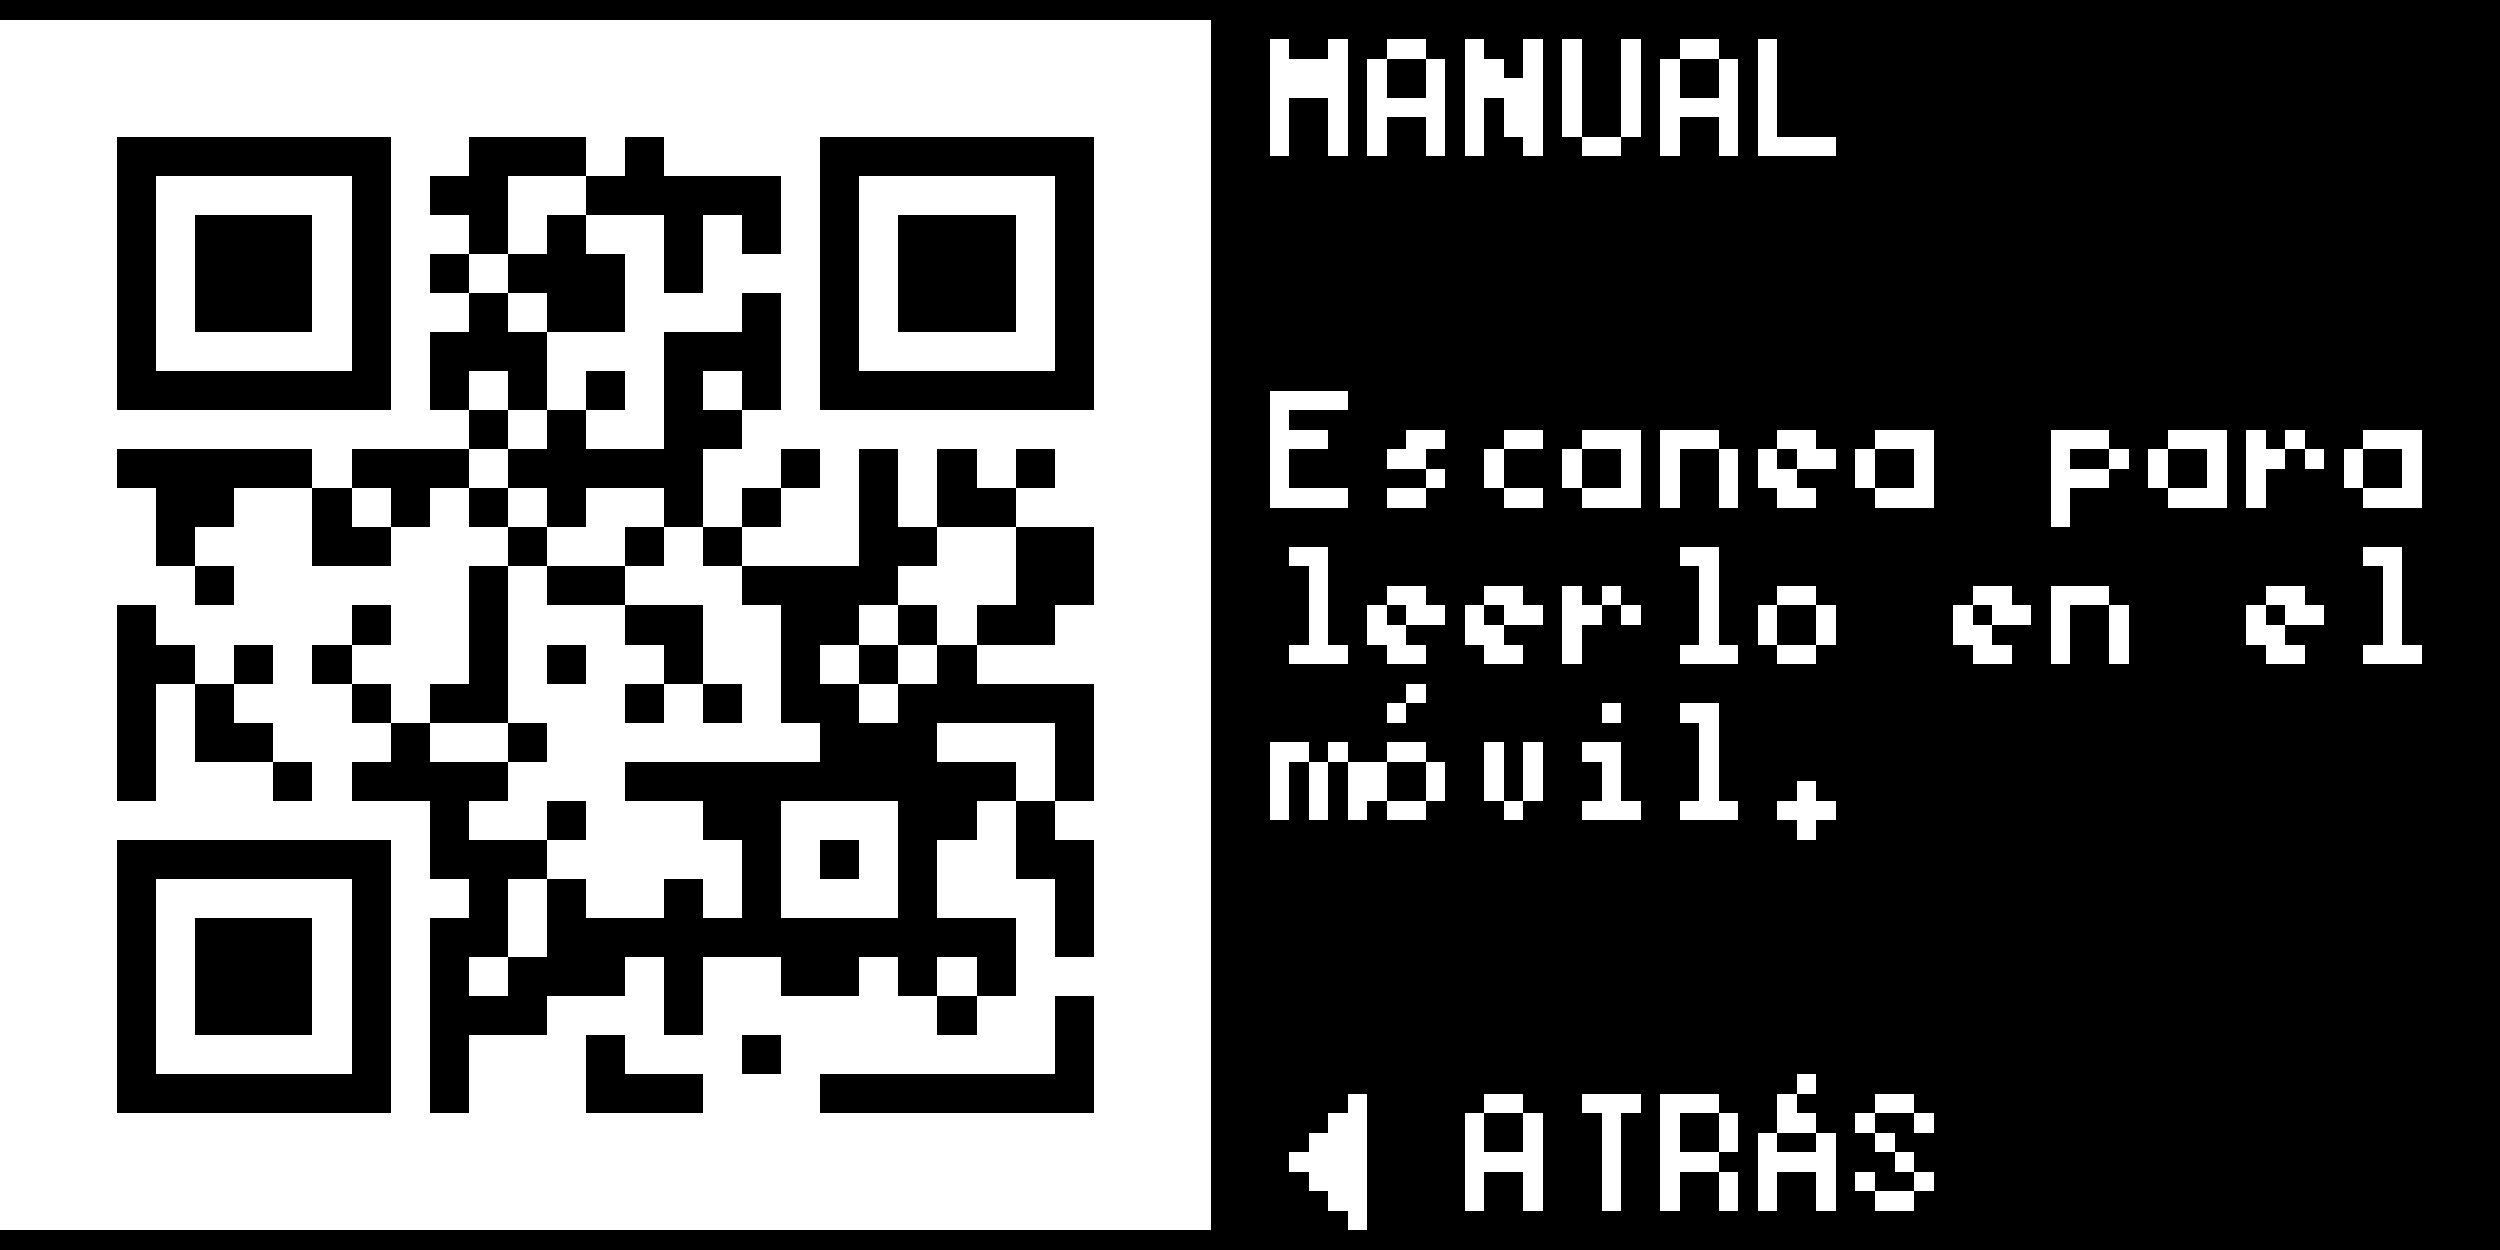
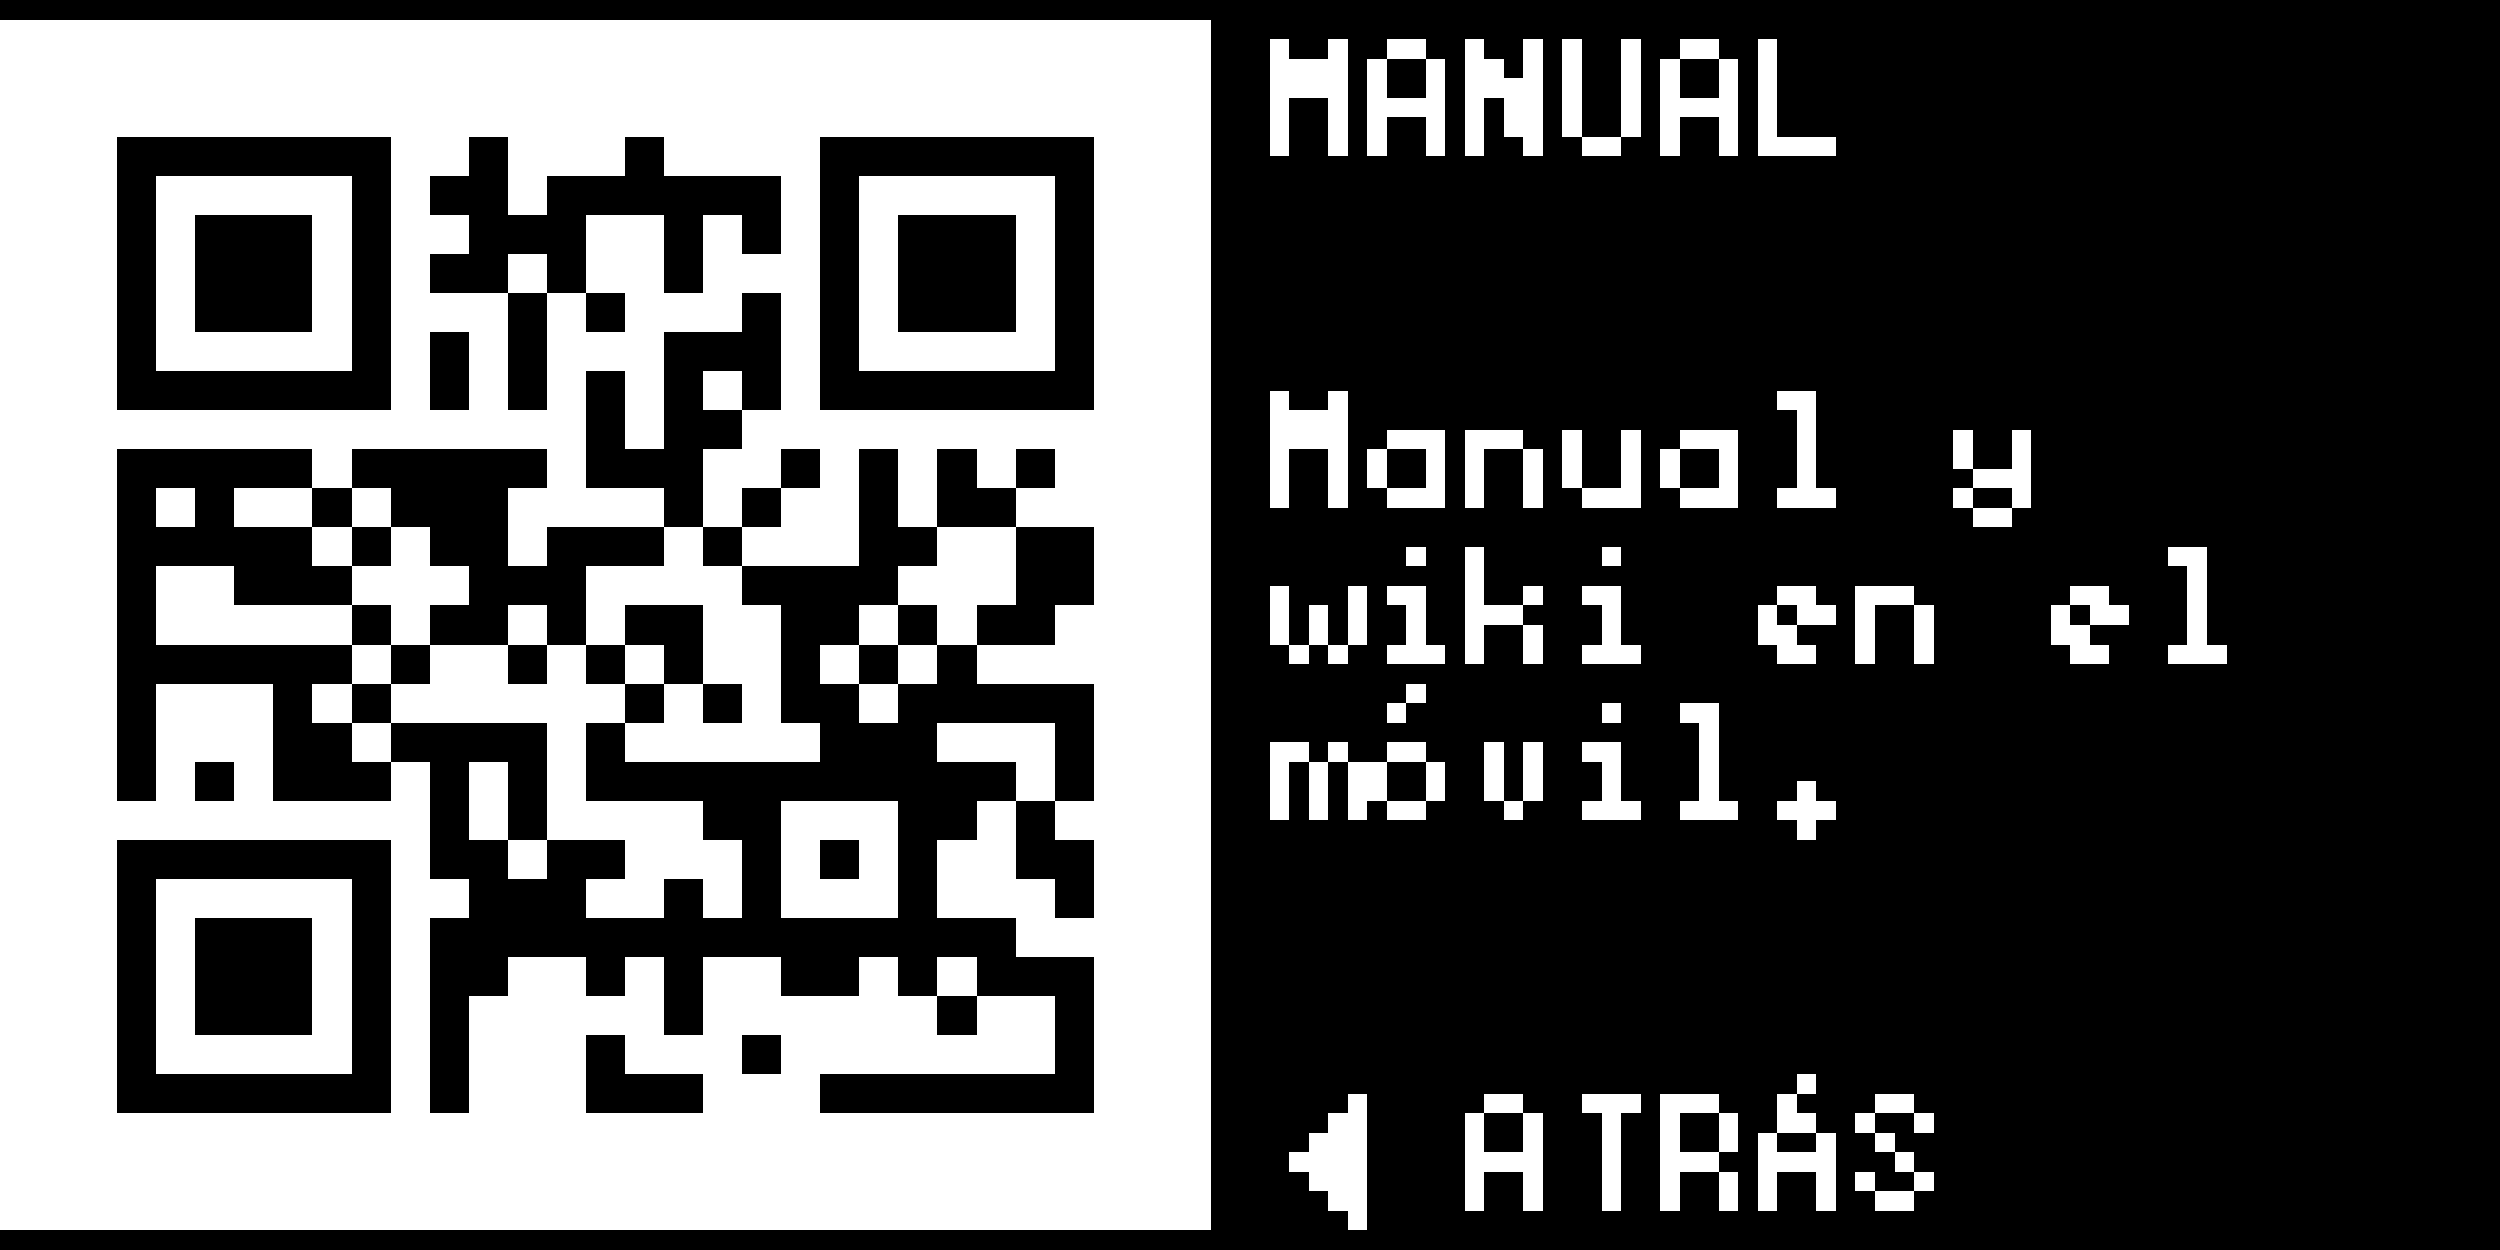
<svg xmlns="http://www.w3.org/2000/svg" viewBox="0 0 128 64" width="128" height="64" shape-rendering="crispEdges">
  <rect width="128" height="64" fill="#000" />
  <g fill="#fff">
    <rect x="0" y="1" width="62" height="1" />
    <rect x="0" y="2" width="62" height="1" />
    <rect x="65" y="2" width="1" height="1" />
    <rect x="68" y="2" width="1" height="1" />
    <rect x="71" y="2" width="2" height="1" />
    <rect x="75" y="2" width="1" height="1" />
    <rect x="78" y="2" width="1" height="1" />
    <rect x="80" y="2" width="1" height="1" />
    <rect x="83" y="2" width="1" height="1" />
    <rect x="86" y="2" width="2" height="1" />
    <rect x="90" y="2" width="1" height="1" />
    <rect x="0" y="3" width="62" height="1" />
    <rect x="65" y="3" width="4" height="1" />
    <rect x="70" y="3" width="1" height="1" />
    <rect x="73" y="3" width="1" height="1" />
    <rect x="75" y="3" width="2" height="1" />
    <rect x="78" y="3" width="1" height="1" />
    <rect x="80" y="3" width="1" height="1" />
    <rect x="83" y="3" width="1" height="1" />
    <rect x="85" y="3" width="1" height="1" />
    <rect x="88" y="3" width="1" height="1" />
    <rect x="90" y="3" width="1" height="1" />
    <rect x="0" y="4" width="62" height="1" />
    <rect x="65" y="4" width="4" height="1" />
    <rect x="70" y="4" width="1" height="1" />
    <rect x="73" y="4" width="1" height="1" />
    <rect x="75" y="4" width="4" height="1" />
    <rect x="80" y="4" width="1" height="1" />
    <rect x="83" y="4" width="1" height="1" />
    <rect x="85" y="4" width="1" height="1" />
    <rect x="88" y="4" width="1" height="1" />
    <rect x="90" y="4" width="1" height="1" />
    <rect x="0" y="5" width="62" height="1" />
    <rect x="65" y="5" width="1" height="1" />
    <rect x="68" y="5" width="1" height="1" />
    <rect x="70" y="5" width="4" height="1" />
    <rect x="75" y="5" width="1" height="1" />
    <rect x="77" y="5" width="2" height="1" />
    <rect x="80" y="5" width="1" height="1" />
    <rect x="83" y="5" width="1" height="1" />
    <rect x="85" y="5" width="4" height="1" />
    <rect x="90" y="5" width="1" height="1" />
    <rect x="0" y="6" width="62" height="1" />
    <rect x="65" y="6" width="1" height="1" />
    <rect x="68" y="6" width="1" height="1" />
    <rect x="70" y="6" width="1" height="1" />
    <rect x="73" y="6" width="1" height="1" />
    <rect x="75" y="6" width="1" height="1" />
    <rect x="77" y="6" width="2" height="1" />
    <rect x="80" y="6" width="1" height="1" />
    <rect x="83" y="6" width="1" height="1" />
    <rect x="85" y="6" width="1" height="1" />
    <rect x="88" y="6" width="1" height="1" />
    <rect x="90" y="6" width="1" height="1" />
    <rect x="0" y="7" width="6" height="1" />
    <rect x="20" y="7" width="4" height="1" />
-     <rect x="30" y="7" width="2" height="1" />
+     <rect x="26" y="7" width="6" height="1" />
    <rect x="34" y="7" width="8" height="1" />
    <rect x="56" y="7" width="6" height="1" />
    <rect x="65" y="7" width="1" height="1" />
    <rect x="68" y="7" width="1" height="1" />
    <rect x="70" y="7" width="1" height="1" />
    <rect x="73" y="7" width="1" height="1" />
    <rect x="75" y="7" width="1" height="1" />
    <rect x="78" y="7" width="1" height="1" />
    <rect x="81" y="7" width="2" height="1" />
    <rect x="85" y="7" width="1" height="1" />
    <rect x="88" y="7" width="1" height="1" />
    <rect x="90" y="7" width="4" height="1" />
    <rect x="0" y="8" width="6" height="1" />
    <rect x="20" y="8" width="4" height="1" />
-     <rect x="30" y="8" width="2" height="1" />
+     <rect x="26" y="8" width="6" height="1" />
    <rect x="34" y="8" width="8" height="1" />
    <rect x="56" y="8" width="6" height="1" />
    <rect x="0" y="9" width="6" height="1" />
    <rect x="8" y="9" width="10" height="1" />
    <rect x="20" y="9" width="2" height="1" />
-     <rect x="26" y="9" width="4" height="1" />
+     <rect x="26" y="9" width="2" height="1" />
    <rect x="40" y="9" width="2" height="1" />
    <rect x="44" y="9" width="10" height="1" />
    <rect x="56" y="9" width="6" height="1" />
    <rect x="0" y="10" width="6" height="1" />
    <rect x="8" y="10" width="10" height="1" />
    <rect x="20" y="10" width="2" height="1" />
-     <rect x="26" y="10" width="4" height="1" />
+     <rect x="26" y="10" width="2" height="1" />
    <rect x="40" y="10" width="2" height="1" />
    <rect x="44" y="10" width="10" height="1" />
    <rect x="56" y="10" width="6" height="1" />
    <rect x="0" y="11" width="6" height="1" />
    <rect x="8" y="11" width="2" height="1" />
    <rect x="16" y="11" width="2" height="1" />
    <rect x="20" y="11" width="4" height="1" />
-     <rect x="26" y="11" width="2" height="1" />
    <rect x="30" y="11" width="4" height="1" />
    <rect x="36" y="11" width="2" height="1" />
    <rect x="40" y="11" width="2" height="1" />
    <rect x="44" y="11" width="2" height="1" />
    <rect x="52" y="11" width="2" height="1" />
    <rect x="56" y="11" width="6" height="1" />
    <rect x="0" y="12" width="6" height="1" />
    <rect x="8" y="12" width="2" height="1" />
    <rect x="16" y="12" width="2" height="1" />
    <rect x="20" y="12" width="4" height="1" />
-     <rect x="26" y="12" width="2" height="1" />
    <rect x="30" y="12" width="4" height="1" />
    <rect x="36" y="12" width="2" height="1" />
    <rect x="40" y="12" width="2" height="1" />
    <rect x="44" y="12" width="2" height="1" />
    <rect x="52" y="12" width="2" height="1" />
    <rect x="56" y="12" width="6" height="1" />
    <rect x="0" y="13" width="6" height="1" />
    <rect x="8" y="13" width="2" height="1" />
    <rect x="16" y="13" width="2" height="1" />
    <rect x="20" y="13" width="2" height="1" />
-     <rect x="24" y="13" width="2" height="1" />
-     <rect x="32" y="13" width="2" height="1" />
+     <rect x="26" y="13" width="2" height="1" />
+     <rect x="30" y="13" width="4" height="1" />
    <rect x="36" y="13" width="6" height="1" />
    <rect x="44" y="13" width="2" height="1" />
    <rect x="52" y="13" width="2" height="1" />
    <rect x="56" y="13" width="6" height="1" />
    <rect x="0" y="14" width="6" height="1" />
    <rect x="8" y="14" width="2" height="1" />
    <rect x="16" y="14" width="2" height="1" />
    <rect x="20" y="14" width="2" height="1" />
-     <rect x="24" y="14" width="2" height="1" />
-     <rect x="32" y="14" width="2" height="1" />
+     <rect x="26" y="14" width="2" height="1" />
+     <rect x="30" y="14" width="4" height="1" />
    <rect x="36" y="14" width="6" height="1" />
    <rect x="44" y="14" width="2" height="1" />
    <rect x="52" y="14" width="2" height="1" />
    <rect x="56" y="14" width="6" height="1" />
    <rect x="0" y="15" width="6" height="1" />
    <rect x="8" y="15" width="2" height="1" />
    <rect x="16" y="15" width="2" height="1" />
-     <rect x="20" y="15" width="4" height="1" />
-     <rect x="26" y="15" width="2" height="1" />
+     <rect x="20" y="15" width="6" height="1" />
+     <rect x="28" y="15" width="2" height="1" />
    <rect x="32" y="15" width="6" height="1" />
    <rect x="40" y="15" width="2" height="1" />
    <rect x="44" y="15" width="2" height="1" />
    <rect x="52" y="15" width="2" height="1" />
    <rect x="56" y="15" width="6" height="1" />
    <rect x="0" y="16" width="6" height="1" />
    <rect x="8" y="16" width="2" height="1" />
    <rect x="16" y="16" width="2" height="1" />
-     <rect x="20" y="16" width="4" height="1" />
-     <rect x="26" y="16" width="2" height="1" />
+     <rect x="20" y="16" width="6" height="1" />
+     <rect x="28" y="16" width="2" height="1" />
    <rect x="32" y="16" width="6" height="1" />
    <rect x="40" y="16" width="2" height="1" />
    <rect x="44" y="16" width="2" height="1" />
    <rect x="52" y="16" width="2" height="1" />
    <rect x="56" y="16" width="6" height="1" />
    <rect x="0" y="17" width="6" height="1" />
    <rect x="8" y="17" width="10" height="1" />
    <rect x="20" y="17" width="2" height="1" />
+     <rect x="24" y="17" width="2" height="1" />
    <rect x="28" y="17" width="6" height="1" />
    <rect x="40" y="17" width="2" height="1" />
    <rect x="44" y="17" width="10" height="1" />
    <rect x="56" y="17" width="6" height="1" />
    <rect x="0" y="18" width="6" height="1" />
    <rect x="8" y="18" width="10" height="1" />
    <rect x="20" y="18" width="2" height="1" />
+     <rect x="24" y="18" width="2" height="1" />
    <rect x="28" y="18" width="6" height="1" />
    <rect x="40" y="18" width="2" height="1" />
    <rect x="44" y="18" width="10" height="1" />
    <rect x="56" y="18" width="6" height="1" />
    <rect x="0" y="19" width="6" height="1" />
    <rect x="20" y="19" width="2" height="1" />
    <rect x="24" y="19" width="2" height="1" />
    <rect x="28" y="19" width="2" height="1" />
    <rect x="32" y="19" width="2" height="1" />
    <rect x="36" y="19" width="2" height="1" />
    <rect x="40" y="19" width="2" height="1" />
    <rect x="56" y="19" width="6" height="1" />
    <rect x="0" y="20" width="6" height="1" />
    <rect x="20" y="20" width="2" height="1" />
    <rect x="24" y="20" width="2" height="1" />
    <rect x="28" y="20" width="2" height="1" />
    <rect x="32" y="20" width="2" height="1" />
    <rect x="36" y="20" width="2" height="1" />
    <rect x="40" y="20" width="2" height="1" />
    <rect x="56" y="20" width="6" height="1" />
-     <rect x="65" y="20" width="4" height="1" />
-     <rect x="0" y="21" width="24" height="1" />
-     <rect x="26" y="21" width="2" height="1" />
-     <rect x="30" y="21" width="4" height="1" />
+     <rect x="65" y="20" width="1" height="1" />
+     <rect x="68" y="20" width="1" height="1" />
+     <rect x="91" y="20" width="2" height="1" />
+     <rect x="0" y="21" width="30" height="1" />
+     <rect x="32" y="21" width="2" height="1" />
    <rect x="38" y="21" width="24" height="1" />
-     <rect x="65" y="21" width="1" height="1" />
-     <rect x="0" y="22" width="24" height="1" />
-     <rect x="26" y="22" width="2" height="1" />
-     <rect x="30" y="22" width="4" height="1" />
+     <rect x="65" y="21" width="4" height="1" />
+     <rect x="92" y="21" width="1" height="1" />
+     <rect x="0" y="22" width="30" height="1" />
+     <rect x="32" y="22" width="2" height="1" />
    <rect x="38" y="22" width="24" height="1" />
-     <rect x="65" y="22" width="3" height="1" />
-     <rect x="72" y="22" width="2" height="1" />
-     <rect x="77" y="22" width="2" height="1" />
-     <rect x="81" y="22" width="3" height="1" />
-     <rect x="85" y="22" width="3" height="1" />
-     <rect x="91" y="22" width="2" height="1" />
-     <rect x="96" y="22" width="3" height="1" />
-     <rect x="105" y="22" width="3" height="1" />
-     <rect x="111" y="22" width="3" height="1" />
-     <rect x="115" y="22" width="1" height="1" />
-     <rect x="117" y="22" width="1" height="1" />
-     <rect x="121" y="22" width="3" height="1" />
+     <rect x="65" y="22" width="4" height="1" />
+     <rect x="71" y="22" width="3" height="1" />
+     <rect x="75" y="22" width="3" height="1" />
+     <rect x="80" y="22" width="1" height="1" />
+     <rect x="83" y="22" width="1" height="1" />
+     <rect x="86" y="22" width="3" height="1" />
+     <rect x="92" y="22" width="1" height="1" />
+     <rect x="100" y="22" width="1" height="1" />
+     <rect x="103" y="22" width="1" height="1" />
    <rect x="0" y="23" width="6" height="1" />
    <rect x="16" y="23" width="2" height="1" />
-     <rect x="24" y="23" width="2" height="1" />
+     <rect x="28" y="23" width="2" height="1" />
    <rect x="36" y="23" width="4" height="1" />
    <rect x="42" y="23" width="2" height="1" />
    <rect x="46" y="23" width="2" height="1" />
    <rect x="50" y="23" width="2" height="1" />
    <rect x="54" y="23" width="8" height="1" />
    <rect x="65" y="23" width="1" height="1" />
-     <rect x="71" y="23" width="2" height="1" />
-     <rect x="76" y="23" width="1" height="1" />
+     <rect x="68" y="23" width="1" height="1" />
+     <rect x="70" y="23" width="1" height="1" />
+     <rect x="73" y="23" width="1" height="1" />
+     <rect x="75" y="23" width="1" height="1" />
+     <rect x="78" y="23" width="1" height="1" />
    <rect x="80" y="23" width="1" height="1" />
    <rect x="83" y="23" width="1" height="1" />
    <rect x="85" y="23" width="1" height="1" />
    <rect x="88" y="23" width="1" height="1" />
-     <rect x="90" y="23" width="1" height="1" />
-     <rect x="92" y="23" width="2" height="1" />
-     <rect x="95" y="23" width="1" height="1" />
-     <rect x="98" y="23" width="1" height="1" />
-     <rect x="105" y="23" width="1" height="1" />
-     <rect x="108" y="23" width="1" height="1" />
-     <rect x="110" y="23" width="1" height="1" />
-     <rect x="113" y="23" width="1" height="1" />
-     <rect x="115" y="23" width="2" height="1" />
-     <rect x="118" y="23" width="1" height="1" />
-     <rect x="120" y="23" width="1" height="1" />
-     <rect x="123" y="23" width="1" height="1" />
+     <rect x="92" y="23" width="1" height="1" />
+     <rect x="100" y="23" width="1" height="1" />
+     <rect x="103" y="23" width="1" height="1" />
    <rect x="0" y="24" width="6" height="1" />
    <rect x="16" y="24" width="2" height="1" />
-     <rect x="24" y="24" width="2" height="1" />
+     <rect x="28" y="24" width="2" height="1" />
    <rect x="36" y="24" width="4" height="1" />
    <rect x="42" y="24" width="2" height="1" />
    <rect x="46" y="24" width="2" height="1" />
    <rect x="50" y="24" width="2" height="1" />
    <rect x="54" y="24" width="8" height="1" />
    <rect x="65" y="24" width="1" height="1" />
+     <rect x="68" y="24" width="1" height="1" />
+     <rect x="70" y="24" width="1" height="1" />
    <rect x="73" y="24" width="1" height="1" />
-     <rect x="76" y="24" width="1" height="1" />
+     <rect x="75" y="24" width="1" height="1" />
+     <rect x="78" y="24" width="1" height="1" />
    <rect x="80" y="24" width="1" height="1" />
    <rect x="83" y="24" width="1" height="1" />
    <rect x="85" y="24" width="1" height="1" />
    <rect x="88" y="24" width="1" height="1" />
-     <rect x="90" y="24" width="2" height="1" />
-     <rect x="95" y="24" width="1" height="1" />
-     <rect x="98" y="24" width="1" height="1" />
-     <rect x="105" y="24" width="3" height="1" />
-     <rect x="110" y="24" width="1" height="1" />
-     <rect x="113" y="24" width="1" height="1" />
-     <rect x="115" y="24" width="1" height="1" />
-     <rect x="120" y="24" width="1" height="1" />
-     <rect x="123" y="24" width="1" height="1" />
-     <rect x="0" y="25" width="8" height="1" />
+     <rect x="92" y="24" width="1" height="1" />
+     <rect x="101" y="24" width="3" height="1" />
+     <rect x="0" y="25" width="6" height="1" />
+     <rect x="8" y="25" width="2" height="1" />
    <rect x="12" y="25" width="4" height="1" />
    <rect x="18" y="25" width="2" height="1" />
-     <rect x="22" y="25" width="2" height="1" />
-     <rect x="26" y="25" width="2" height="1" />
-     <rect x="30" y="25" width="4" height="1" />
+     <rect x="26" y="25" width="8" height="1" />
    <rect x="36" y="25" width="2" height="1" />
    <rect x="40" y="25" width="4" height="1" />
    <rect x="46" y="25" width="2" height="1" />
    <rect x="52" y="25" width="10" height="1" />
-     <rect x="65" y="25" width="4" height="1" />
-     <rect x="71" y="25" width="2" height="1" />
-     <rect x="77" y="25" width="2" height="1" />
+     <rect x="65" y="25" width="1" height="1" />
+     <rect x="68" y="25" width="1" height="1" />
+     <rect x="71" y="25" width="3" height="1" />
+     <rect x="75" y="25" width="1" height="1" />
+     <rect x="78" y="25" width="1" height="1" />
    <rect x="81" y="25" width="3" height="1" />
-     <rect x="85" y="25" width="1" height="1" />
-     <rect x="88" y="25" width="1" height="1" />
-     <rect x="91" y="25" width="2" height="1" />
-     <rect x="96" y="25" width="3" height="1" />
-     <rect x="105" y="25" width="1" height="1" />
-     <rect x="111" y="25" width="3" height="1" />
-     <rect x="115" y="25" width="1" height="1" />
-     <rect x="121" y="25" width="3" height="1" />
-     <rect x="0" y="26" width="8" height="1" />
+     <rect x="86" y="25" width="3" height="1" />
+     <rect x="91" y="25" width="3" height="1" />
+     <rect x="100" y="25" width="1" height="1" />
+     <rect x="103" y="25" width="1" height="1" />
+     <rect x="0" y="26" width="6" height="1" />
+     <rect x="8" y="26" width="2" height="1" />
    <rect x="12" y="26" width="4" height="1" />
    <rect x="18" y="26" width="2" height="1" />
-     <rect x="22" y="26" width="2" height="1" />
-     <rect x="26" y="26" width="2" height="1" />
-     <rect x="30" y="26" width="4" height="1" />
+     <rect x="26" y="26" width="8" height="1" />
    <rect x="36" y="26" width="2" height="1" />
    <rect x="40" y="26" width="4" height="1" />
    <rect x="46" y="26" width="2" height="1" />
    <rect x="52" y="26" width="10" height="1" />
-     <rect x="105" y="26" width="1" height="1" />
-     <rect x="0" y="27" width="8" height="1" />
-     <rect x="10" y="27" width="6" height="1" />
-     <rect x="20" y="27" width="6" height="1" />
-     <rect x="28" y="27" width="4" height="1" />
+     <rect x="101" y="26" width="2" height="1" />
+     <rect x="0" y="27" width="6" height="1" />
+     <rect x="16" y="27" width="2" height="1" />
+     <rect x="20" y="27" width="2" height="1" />
+     <rect x="26" y="27" width="2" height="1" />
    <rect x="34" y="27" width="2" height="1" />
    <rect x="38" y="27" width="6" height="1" />
    <rect x="48" y="27" width="4" height="1" />
    <rect x="56" y="27" width="6" height="1" />
-     <rect x="0" y="28" width="8" height="1" />
-     <rect x="10" y="28" width="6" height="1" />
-     <rect x="20" y="28" width="6" height="1" />
-     <rect x="28" y="28" width="4" height="1" />
+     <rect x="0" y="28" width="6" height="1" />
+     <rect x="16" y="28" width="2" height="1" />
+     <rect x="20" y="28" width="2" height="1" />
+     <rect x="26" y="28" width="2" height="1" />
    <rect x="34" y="28" width="2" height="1" />
    <rect x="38" y="28" width="6" height="1" />
    <rect x="48" y="28" width="4" height="1" />
    <rect x="56" y="28" width="6" height="1" />
-     <rect x="66" y="28" width="2" height="1" />
-     <rect x="86" y="28" width="2" height="1" />
-     <rect x="121" y="28" width="2" height="1" />
-     <rect x="0" y="29" width="10" height="1" />
-     <rect x="12" y="29" width="12" height="1" />
-     <rect x="26" y="29" width="2" height="1" />
-     <rect x="32" y="29" width="6" height="1" />
+     <rect x="72" y="28" width="1" height="1" />
+     <rect x="75" y="28" width="1" height="1" />
+     <rect x="82" y="28" width="1" height="1" />
+     <rect x="111" y="28" width="2" height="1" />
+     <rect x="0" y="29" width="6" height="1" />
+     <rect x="8" y="29" width="4" height="1" />
+     <rect x="18" y="29" width="6" height="1" />
+     <rect x="30" y="29" width="8" height="1" />
    <rect x="46" y="29" width="6" height="1" />
    <rect x="56" y="29" width="6" height="1" />
-     <rect x="67" y="29" width="1" height="1" />
-     <rect x="87" y="29" width="1" height="1" />
-     <rect x="122" y="29" width="1" height="1" />
-     <rect x="0" y="30" width="10" height="1" />
-     <rect x="12" y="30" width="12" height="1" />
-     <rect x="26" y="30" width="2" height="1" />
-     <rect x="32" y="30" width="6" height="1" />
+     <rect x="75" y="29" width="1" height="1" />
+     <rect x="112" y="29" width="1" height="1" />
+     <rect x="0" y="30" width="6" height="1" />
+     <rect x="8" y="30" width="4" height="1" />
+     <rect x="18" y="30" width="6" height="1" />
+     <rect x="30" y="30" width="8" height="1" />
    <rect x="46" y="30" width="6" height="1" />
    <rect x="56" y="30" width="6" height="1" />
-     <rect x="67" y="30" width="1" height="1" />
+     <rect x="65" y="30" width="1" height="1" />
+     <rect x="69" y="30" width="1" height="1" />
    <rect x="71" y="30" width="2" height="1" />
-     <rect x="76" y="30" width="2" height="1" />
-     <rect x="80" y="30" width="1" height="1" />
-     <rect x="82" y="30" width="1" height="1" />
-     <rect x="87" y="30" width="1" height="1" />
+     <rect x="75" y="30" width="1" height="1" />
+     <rect x="78" y="30" width="1" height="1" />
+     <rect x="81" y="30" width="2" height="1" />
    <rect x="91" y="30" width="2" height="1" />
-     <rect x="101" y="30" width="2" height="1" />
-     <rect x="105" y="30" width="3" height="1" />
-     <rect x="116" y="30" width="2" height="1" />
-     <rect x="122" y="30" width="1" height="1" />
+     <rect x="95" y="30" width="3" height="1" />
+     <rect x="106" y="30" width="2" height="1" />
+     <rect x="112" y="30" width="1" height="1" />
    <rect x="0" y="31" width="6" height="1" />
    <rect x="8" y="31" width="10" height="1" />
-     <rect x="20" y="31" width="4" height="1" />
-     <rect x="26" y="31" width="6" height="1" />
+     <rect x="20" y="31" width="2" height="1" />
+     <rect x="26" y="31" width="2" height="1" />
+     <rect x="30" y="31" width="2" height="1" />
    <rect x="36" y="31" width="4" height="1" />
    <rect x="44" y="31" width="2" height="1" />
    <rect x="48" y="31" width="2" height="1" />
    <rect x="54" y="31" width="8" height="1" />
+     <rect x="65" y="31" width="1" height="1" />
    <rect x="67" y="31" width="1" height="1" />
-     <rect x="70" y="31" width="1" height="1" />
-     <rect x="72" y="31" width="2" height="1" />
-     <rect x="75" y="31" width="1" height="1" />
-     <rect x="77" y="31" width="2" height="1" />
-     <rect x="80" y="31" width="2" height="1" />
-     <rect x="83" y="31" width="1" height="1" />
-     <rect x="87" y="31" width="1" height="1" />
+     <rect x="69" y="31" width="1" height="1" />
+     <rect x="72" y="31" width="1" height="1" />
+     <rect x="75" y="31" width="3" height="1" />
+     <rect x="82" y="31" width="1" height="1" />
    <rect x="90" y="31" width="1" height="1" />
-     <rect x="93" y="31" width="1" height="1" />
-     <rect x="100" y="31" width="1" height="1" />
-     <rect x="102" y="31" width="2" height="1" />
+     <rect x="92" y="31" width="2" height="1" />
+     <rect x="95" y="31" width="1" height="1" />
+     <rect x="98" y="31" width="1" height="1" />
    <rect x="105" y="31" width="1" height="1" />
-     <rect x="108" y="31" width="1" height="1" />
-     <rect x="115" y="31" width="1" height="1" />
-     <rect x="117" y="31" width="2" height="1" />
-     <rect x="122" y="31" width="1" height="1" />
+     <rect x="107" y="31" width="2" height="1" />
+     <rect x="112" y="31" width="1" height="1" />
    <rect x="0" y="32" width="6" height="1" />
    <rect x="8" y="32" width="10" height="1" />
-     <rect x="20" y="32" width="4" height="1" />
-     <rect x="26" y="32" width="6" height="1" />
+     <rect x="20" y="32" width="2" height="1" />
+     <rect x="26" y="32" width="2" height="1" />
+     <rect x="30" y="32" width="2" height="1" />
    <rect x="36" y="32" width="4" height="1" />
    <rect x="44" y="32" width="2" height="1" />
    <rect x="48" y="32" width="2" height="1" />
    <rect x="54" y="32" width="8" height="1" />
+     <rect x="65" y="32" width="1" height="1" />
    <rect x="67" y="32" width="1" height="1" />
-     <rect x="70" y="32" width="2" height="1" />
-     <rect x="75" y="32" width="2" height="1" />
-     <rect x="80" y="32" width="1" height="1" />
-     <rect x="87" y="32" width="1" height="1" />
-     <rect x="90" y="32" width="1" height="1" />
-     <rect x="93" y="32" width="1" height="1" />
-     <rect x="100" y="32" width="2" height="1" />
-     <rect x="105" y="32" width="1" height="1" />
-     <rect x="108" y="32" width="1" height="1" />
-     <rect x="115" y="32" width="2" height="1" />
-     <rect x="122" y="32" width="1" height="1" />
+     <rect x="69" y="32" width="1" height="1" />
+     <rect x="72" y="32" width="1" height="1" />
+     <rect x="75" y="32" width="1" height="1" />
+     <rect x="78" y="32" width="1" height="1" />
+     <rect x="82" y="32" width="1" height="1" />
+     <rect x="90" y="32" width="2" height="1" />
+     <rect x="95" y="32" width="1" height="1" />
+     <rect x="98" y="32" width="1" height="1" />
+     <rect x="105" y="32" width="2" height="1" />
+     <rect x="112" y="32" width="1" height="1" />
    <rect x="0" y="33" width="6" height="1" />
-     <rect x="10" y="33" width="2" height="1" />
-     <rect x="14" y="33" width="2" height="1" />
-     <rect x="18" y="33" width="6" height="1" />
-     <rect x="26" y="33" width="2" height="1" />
-     <rect x="30" y="33" width="4" height="1" />
+     <rect x="18" y="33" width="2" height="1" />
+     <rect x="22" y="33" width="4" height="1" />
+     <rect x="28" y="33" width="2" height="1" />
+     <rect x="32" y="33" width="2" height="1" />
    <rect x="36" y="33" width="4" height="1" />
    <rect x="42" y="33" width="2" height="1" />
    <rect x="46" y="33" width="2" height="1" />
    <rect x="50" y="33" width="12" height="1" />
-     <rect x="66" y="33" width="3" height="1" />
-     <rect x="71" y="33" width="2" height="1" />
-     <rect x="76" y="33" width="2" height="1" />
-     <rect x="80" y="33" width="1" height="1" />
-     <rect x="86" y="33" width="3" height="1" />
+     <rect x="66" y="33" width="1" height="1" />
+     <rect x="68" y="33" width="1" height="1" />
+     <rect x="71" y="33" width="3" height="1" />
+     <rect x="75" y="33" width="1" height="1" />
+     <rect x="78" y="33" width="1" height="1" />
+     <rect x="81" y="33" width="3" height="1" />
    <rect x="91" y="33" width="2" height="1" />
-     <rect x="101" y="33" width="2" height="1" />
-     <rect x="105" y="33" width="1" height="1" />
-     <rect x="108" y="33" width="1" height="1" />
-     <rect x="116" y="33" width="2" height="1" />
-     <rect x="121" y="33" width="3" height="1" />
+     <rect x="95" y="33" width="1" height="1" />
+     <rect x="98" y="33" width="1" height="1" />
+     <rect x="106" y="33" width="2" height="1" />
+     <rect x="111" y="33" width="3" height="1" />
    <rect x="0" y="34" width="6" height="1" />
-     <rect x="10" y="34" width="2" height="1" />
-     <rect x="14" y="34" width="2" height="1" />
-     <rect x="18" y="34" width="6" height="1" />
-     <rect x="26" y="34" width="2" height="1" />
-     <rect x="30" y="34" width="4" height="1" />
+     <rect x="18" y="34" width="2" height="1" />
+     <rect x="22" y="34" width="4" height="1" />
+     <rect x="28" y="34" width="2" height="1" />
+     <rect x="32" y="34" width="2" height="1" />
    <rect x="36" y="34" width="4" height="1" />
    <rect x="42" y="34" width="2" height="1" />
    <rect x="46" y="34" width="2" height="1" />
    <rect x="50" y="34" width="12" height="1" />
    <rect x="0" y="35" width="6" height="1" />
-     <rect x="8" y="35" width="2" height="1" />
-     <rect x="12" y="35" width="6" height="1" />
-     <rect x="20" y="35" width="2" height="1" />
-     <rect x="26" y="35" width="6" height="1" />
+     <rect x="8" y="35" width="6" height="1" />
+     <rect x="16" y="35" width="2" height="1" />
+     <rect x="20" y="35" width="12" height="1" />
    <rect x="34" y="35" width="2" height="1" />
    <rect x="38" y="35" width="2" height="1" />
    <rect x="44" y="35" width="2" height="1" />
    <rect x="56" y="35" width="6" height="1" />
    <rect x="72" y="35" width="1" height="1" />
    <rect x="0" y="36" width="6" height="1" />
-     <rect x="8" y="36" width="2" height="1" />
-     <rect x="12" y="36" width="6" height="1" />
-     <rect x="20" y="36" width="2" height="1" />
-     <rect x="26" y="36" width="6" height="1" />
+     <rect x="8" y="36" width="6" height="1" />
+     <rect x="16" y="36" width="2" height="1" />
+     <rect x="20" y="36" width="12" height="1" />
    <rect x="34" y="36" width="2" height="1" />
    <rect x="38" y="36" width="2" height="1" />
    <rect x="44" y="36" width="2" height="1" />
    <rect x="56" y="36" width="6" height="1" />
    <rect x="71" y="36" width="1" height="1" />
    <rect x="82" y="36" width="1" height="1" />
    <rect x="86" y="36" width="2" height="1" />
    <rect x="0" y="37" width="6" height="1" />
-     <rect x="8" y="37" width="2" height="1" />
-     <rect x="14" y="37" width="6" height="1" />
-     <rect x="22" y="37" width="4" height="1" />
-     <rect x="28" y="37" width="14" height="1" />
+     <rect x="8" y="37" width="6" height="1" />
+     <rect x="18" y="37" width="2" height="1" />
+     <rect x="28" y="37" width="2" height="1" />
+     <rect x="32" y="37" width="10" height="1" />
    <rect x="48" y="37" width="6" height="1" />
    <rect x="56" y="37" width="6" height="1" />
    <rect x="87" y="37" width="1" height="1" />
    <rect x="0" y="38" width="6" height="1" />
-     <rect x="8" y="38" width="2" height="1" />
-     <rect x="14" y="38" width="6" height="1" />
-     <rect x="22" y="38" width="4" height="1" />
-     <rect x="28" y="38" width="14" height="1" />
+     <rect x="8" y="38" width="6" height="1" />
+     <rect x="18" y="38" width="2" height="1" />
+     <rect x="28" y="38" width="2" height="1" />
+     <rect x="32" y="38" width="10" height="1" />
    <rect x="48" y="38" width="6" height="1" />
    <rect x="56" y="38" width="6" height="1" />
    <rect x="65" y="38" width="2" height="1" />
    <rect x="68" y="38" width="1" height="1" />
    <rect x="71" y="38" width="2" height="1" />
    <rect x="76" y="38" width="1" height="1" />
    <rect x="78" y="38" width="1" height="1" />
    <rect x="81" y="38" width="2" height="1" />
    <rect x="87" y="38" width="1" height="1" />
    <rect x="0" y="39" width="6" height="1" />
-     <rect x="8" y="39" width="6" height="1" />
-     <rect x="16" y="39" width="2" height="1" />
-     <rect x="26" y="39" width="6" height="1" />
+     <rect x="8" y="39" width="2" height="1" />
+     <rect x="12" y="39" width="2" height="1" />
+     <rect x="20" y="39" width="2" height="1" />
+     <rect x="24" y="39" width="2" height="1" />
+     <rect x="28" y="39" width="2" height="1" />
    <rect x="52" y="39" width="2" height="1" />
    <rect x="56" y="39" width="6" height="1" />
    <rect x="65" y="39" width="1" height="1" />
    <rect x="67" y="39" width="1" height="1" />
    <rect x="69" y="39" width="2" height="1" />
    <rect x="73" y="39" width="1" height="1" />
    <rect x="76" y="39" width="1" height="1" />
    <rect x="78" y="39" width="1" height="1" />
    <rect x="82" y="39" width="1" height="1" />
    <rect x="87" y="39" width="1" height="1" />
    <rect x="0" y="40" width="6" height="1" />
-     <rect x="8" y="40" width="6" height="1" />
-     <rect x="16" y="40" width="2" height="1" />
-     <rect x="26" y="40" width="6" height="1" />
+     <rect x="8" y="40" width="2" height="1" />
+     <rect x="12" y="40" width="2" height="1" />
+     <rect x="20" y="40" width="2" height="1" />
+     <rect x="24" y="40" width="2" height="1" />
+     <rect x="28" y="40" width="2" height="1" />
    <rect x="52" y="40" width="2" height="1" />
    <rect x="56" y="40" width="6" height="1" />
    <rect x="65" y="40" width="1" height="1" />
    <rect x="67" y="40" width="1" height="1" />
    <rect x="69" y="40" width="2" height="1" />
    <rect x="73" y="40" width="1" height="1" />
    <rect x="76" y="40" width="1" height="1" />
    <rect x="78" y="40" width="1" height="1" />
    <rect x="82" y="40" width="1" height="1" />
    <rect x="87" y="40" width="1" height="1" />
    <rect x="92" y="40" width="1" height="1" />
    <rect x="0" y="41" width="22" height="1" />
-     <rect x="24" y="41" width="4" height="1" />
-     <rect x="30" y="41" width="6" height="1" />
+     <rect x="24" y="41" width="2" height="1" />
+     <rect x="28" y="41" width="8" height="1" />
    <rect x="40" y="41" width="6" height="1" />
    <rect x="50" y="41" width="2" height="1" />
    <rect x="54" y="41" width="8" height="1" />
    <rect x="65" y="41" width="1" height="1" />
    <rect x="67" y="41" width="1" height="1" />
    <rect x="69" y="41" width="1" height="1" />
    <rect x="71" y="41" width="2" height="1" />
    <rect x="77" y="41" width="1" height="1" />
    <rect x="81" y="41" width="3" height="1" />
    <rect x="86" y="41" width="3" height="1" />
    <rect x="91" y="41" width="3" height="1" />
    <rect x="0" y="42" width="22" height="1" />
-     <rect x="24" y="42" width="4" height="1" />
-     <rect x="30" y="42" width="6" height="1" />
+     <rect x="24" y="42" width="2" height="1" />
+     <rect x="28" y="42" width="8" height="1" />
    <rect x="40" y="42" width="6" height="1" />
    <rect x="50" y="42" width="2" height="1" />
    <rect x="54" y="42" width="8" height="1" />
    <rect x="92" y="42" width="1" height="1" />
    <rect x="0" y="43" width="6" height="1" />
    <rect x="20" y="43" width="2" height="1" />
-     <rect x="28" y="43" width="10" height="1" />
+     <rect x="26" y="43" width="2" height="1" />
+     <rect x="32" y="43" width="6" height="1" />
    <rect x="40" y="43" width="2" height="1" />
    <rect x="44" y="43" width="2" height="1" />
    <rect x="48" y="43" width="4" height="1" />
    <rect x="56" y="43" width="6" height="1" />
    <rect x="0" y="44" width="6" height="1" />
    <rect x="20" y="44" width="2" height="1" />
-     <rect x="28" y="44" width="10" height="1" />
+     <rect x="26" y="44" width="2" height="1" />
+     <rect x="32" y="44" width="6" height="1" />
    <rect x="40" y="44" width="2" height="1" />
    <rect x="44" y="44" width="2" height="1" />
    <rect x="48" y="44" width="4" height="1" />
    <rect x="56" y="44" width="6" height="1" />
    <rect x="0" y="45" width="6" height="1" />
    <rect x="8" y="45" width="10" height="1" />
    <rect x="20" y="45" width="4" height="1" />
-     <rect x="26" y="45" width="2" height="1" />
    <rect x="30" y="45" width="4" height="1" />
    <rect x="36" y="45" width="2" height="1" />
    <rect x="40" y="45" width="6" height="1" />
    <rect x="48" y="45" width="6" height="1" />
    <rect x="56" y="45" width="6" height="1" />
    <rect x="0" y="46" width="6" height="1" />
    <rect x="8" y="46" width="10" height="1" />
    <rect x="20" y="46" width="4" height="1" />
-     <rect x="26" y="46" width="2" height="1" />
    <rect x="30" y="46" width="4" height="1" />
    <rect x="36" y="46" width="2" height="1" />
    <rect x="40" y="46" width="6" height="1" />
    <rect x="48" y="46" width="6" height="1" />
    <rect x="56" y="46" width="6" height="1" />
    <rect x="0" y="47" width="6" height="1" />
    <rect x="8" y="47" width="2" height="1" />
    <rect x="16" y="47" width="2" height="1" />
    <rect x="20" y="47" width="2" height="1" />
-     <rect x="26" y="47" width="2" height="1" />
-     <rect x="52" y="47" width="2" height="1" />
-     <rect x="56" y="47" width="6" height="1" />
+     <rect x="52" y="47" width="10" height="1" />
    <rect x="0" y="48" width="6" height="1" />
    <rect x="8" y="48" width="2" height="1" />
    <rect x="16" y="48" width="2" height="1" />
    <rect x="20" y="48" width="2" height="1" />
-     <rect x="26" y="48" width="2" height="1" />
-     <rect x="52" y="48" width="2" height="1" />
-     <rect x="56" y="48" width="6" height="1" />
+     <rect x="52" y="48" width="10" height="1" />
    <rect x="0" y="49" width="6" height="1" />
    <rect x="8" y="49" width="2" height="1" />
    <rect x="16" y="49" width="2" height="1" />
    <rect x="20" y="49" width="2" height="1" />
-     <rect x="24" y="49" width="2" height="1" />
+     <rect x="26" y="49" width="4" height="1" />
    <rect x="32" y="49" width="2" height="1" />
    <rect x="36" y="49" width="4" height="1" />
    <rect x="44" y="49" width="2" height="1" />
    <rect x="48" y="49" width="2" height="1" />
-     <rect x="52" y="49" width="10" height="1" />
+     <rect x="56" y="49" width="6" height="1" />
    <rect x="0" y="50" width="6" height="1" />
    <rect x="8" y="50" width="2" height="1" />
    <rect x="16" y="50" width="2" height="1" />
    <rect x="20" y="50" width="2" height="1" />
-     <rect x="24" y="50" width="2" height="1" />
+     <rect x="26" y="50" width="4" height="1" />
    <rect x="32" y="50" width="2" height="1" />
    <rect x="36" y="50" width="4" height="1" />
    <rect x="44" y="50" width="2" height="1" />
    <rect x="48" y="50" width="2" height="1" />
-     <rect x="52" y="50" width="10" height="1" />
+     <rect x="56" y="50" width="6" height="1" />
    <rect x="0" y="51" width="6" height="1" />
    <rect x="8" y="51" width="2" height="1" />
    <rect x="16" y="51" width="2" height="1" />
    <rect x="20" y="51" width="2" height="1" />
-     <rect x="28" y="51" width="6" height="1" />
+     <rect x="24" y="51" width="10" height="1" />
    <rect x="36" y="51" width="12" height="1" />
    <rect x="50" y="51" width="4" height="1" />
    <rect x="56" y="51" width="6" height="1" />
    <rect x="0" y="52" width="6" height="1" />
    <rect x="8" y="52" width="2" height="1" />
    <rect x="16" y="52" width="2" height="1" />
    <rect x="20" y="52" width="2" height="1" />
-     <rect x="28" y="52" width="6" height="1" />
+     <rect x="24" y="52" width="10" height="1" />
    <rect x="36" y="52" width="12" height="1" />
    <rect x="50" y="52" width="4" height="1" />
    <rect x="56" y="52" width="6" height="1" />
    <rect x="0" y="53" width="6" height="1" />
    <rect x="8" y="53" width="10" height="1" />
    <rect x="20" y="53" width="2" height="1" />
    <rect x="24" y="53" width="6" height="1" />
    <rect x="32" y="53" width="6" height="1" />
    <rect x="40" y="53" width="14" height="1" />
    <rect x="56" y="53" width="6" height="1" />
    <rect x="0" y="54" width="6" height="1" />
    <rect x="8" y="54" width="10" height="1" />
    <rect x="20" y="54" width="2" height="1" />
    <rect x="24" y="54" width="6" height="1" />
    <rect x="32" y="54" width="6" height="1" />
    <rect x="40" y="54" width="14" height="1" />
    <rect x="56" y="54" width="6" height="1" />
    <rect x="0" y="55" width="6" height="1" />
    <rect x="20" y="55" width="2" height="1" />
    <rect x="24" y="55" width="6" height="1" />
    <rect x="36" y="55" width="6" height="1" />
    <rect x="56" y="55" width="6" height="1" />
    <rect x="92" y="55" width="1" height="1" />
    <rect x="0" y="56" width="6" height="1" />
    <rect x="20" y="56" width="2" height="1" />
    <rect x="24" y="56" width="6" height="1" />
    <rect x="36" y="56" width="6" height="1" />
    <rect x="56" y="56" width="6" height="1" />
    <rect x="69" y="56" width="1" height="1" />
    <rect x="76" y="56" width="2" height="1" />
    <rect x="81" y="56" width="3" height="1" />
    <rect x="85" y="56" width="3" height="1" />
    <rect x="91" y="56" width="1" height="1" />
    <rect x="96" y="56" width="2" height="1" />
    <rect x="0" y="57" width="62" height="1" />
    <rect x="68" y="57" width="2" height="1" />
    <rect x="75" y="57" width="1" height="1" />
    <rect x="78" y="57" width="1" height="1" />
    <rect x="82" y="57" width="1" height="1" />
    <rect x="85" y="57" width="1" height="1" />
    <rect x="88" y="57" width="1" height="1" />
    <rect x="91" y="57" width="2" height="1" />
    <rect x="95" y="57" width="1" height="1" />
    <rect x="98" y="57" width="1" height="1" />
    <rect x="0" y="58" width="62" height="1" />
    <rect x="67" y="58" width="3" height="1" />
    <rect x="75" y="58" width="1" height="1" />
    <rect x="78" y="58" width="1" height="1" />
    <rect x="82" y="58" width="1" height="1" />
    <rect x="85" y="58" width="1" height="1" />
    <rect x="88" y="58" width="1" height="1" />
    <rect x="90" y="58" width="1" height="1" />
    <rect x="93" y="58" width="1" height="1" />
    <rect x="96" y="58" width="1" height="1" />
    <rect x="0" y="59" width="62" height="1" />
    <rect x="66" y="59" width="4" height="1" />
    <rect x="75" y="59" width="4" height="1" />
    <rect x="82" y="59" width="1" height="1" />
    <rect x="85" y="59" width="3" height="1" />
    <rect x="90" y="59" width="4" height="1" />
    <rect x="97" y="59" width="1" height="1" />
    <rect x="0" y="60" width="62" height="1" />
    <rect x="67" y="60" width="3" height="1" />
    <rect x="75" y="60" width="1" height="1" />
    <rect x="78" y="60" width="1" height="1" />
    <rect x="82" y="60" width="1" height="1" />
    <rect x="85" y="60" width="1" height="1" />
    <rect x="88" y="60" width="1" height="1" />
    <rect x="90" y="60" width="1" height="1" />
    <rect x="93" y="60" width="1" height="1" />
    <rect x="95" y="60" width="1" height="1" />
    <rect x="98" y="60" width="1" height="1" />
    <rect x="0" y="61" width="62" height="1" />
    <rect x="68" y="61" width="2" height="1" />
    <rect x="75" y="61" width="1" height="1" />
    <rect x="78" y="61" width="1" height="1" />
    <rect x="82" y="61" width="1" height="1" />
    <rect x="85" y="61" width="1" height="1" />
    <rect x="88" y="61" width="1" height="1" />
    <rect x="90" y="61" width="1" height="1" />
    <rect x="93" y="61" width="1" height="1" />
    <rect x="96" y="61" width="2" height="1" />
    <rect x="0" y="62" width="62" height="1" />
    <rect x="69" y="62" width="1" height="1" />
  </g>
</svg>
